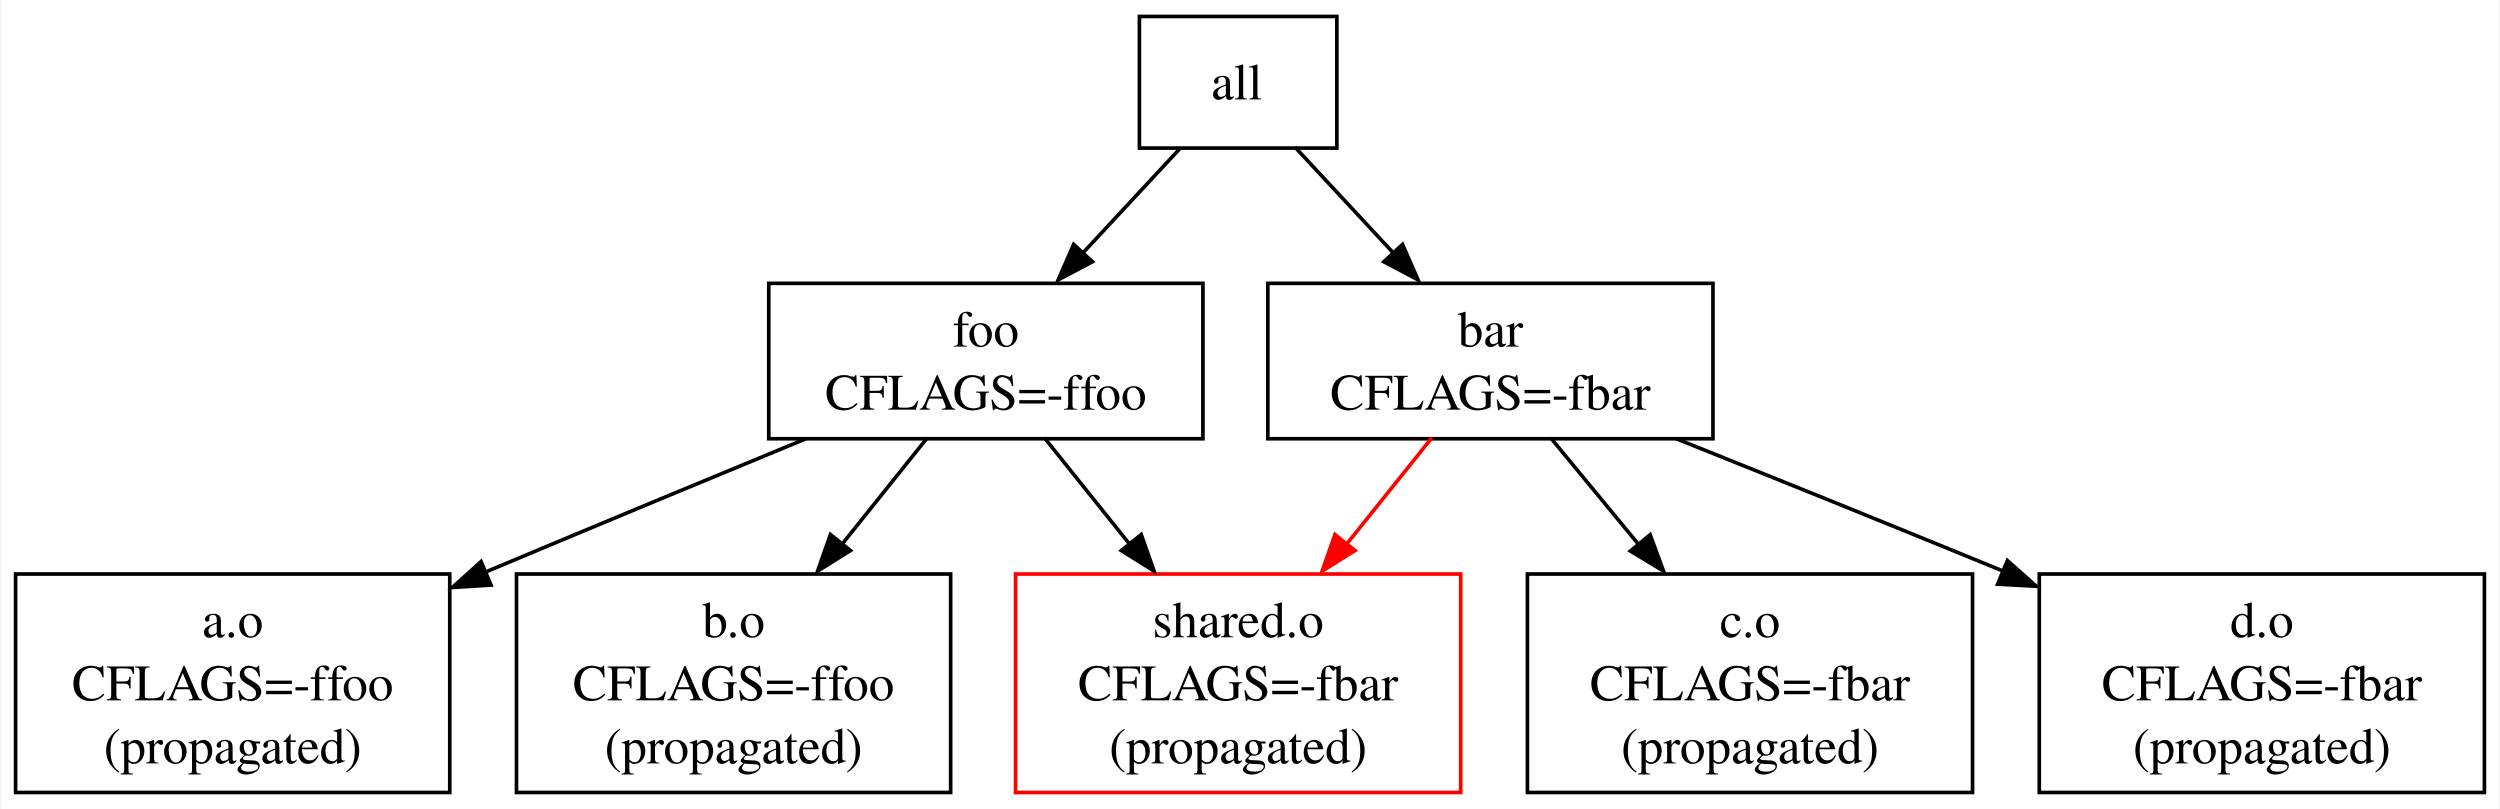
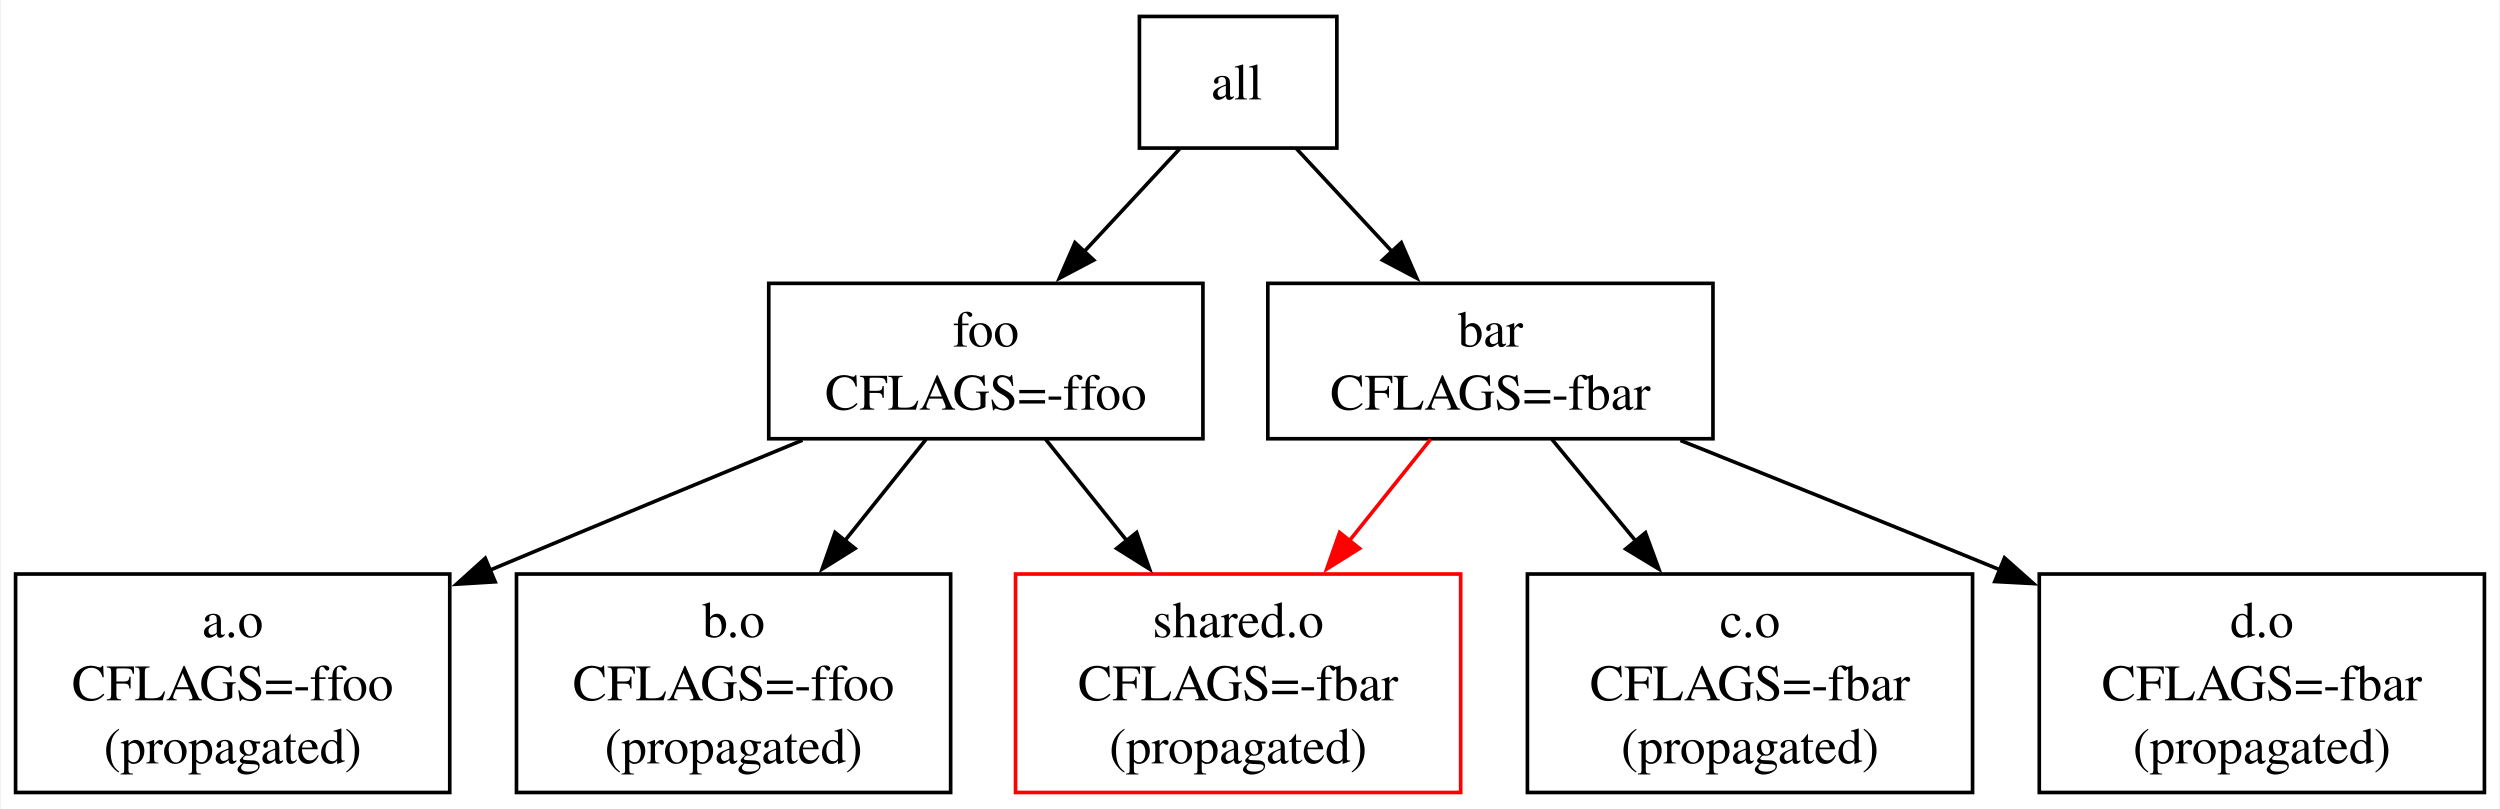
<svg xmlns="http://www.w3.org/2000/svg" width="683pt" height="221pt" viewBox="0.00 0.00 683.25 221.25">
  <g id="graph0" class="graph" transform="scale(1 1) rotate(0) translate(4 217.25)">
    <polygon fill="white" stroke="none" points="-4,4 -4,-217.25 679.25,-217.25 679.25,4 -4,4" />
    <g id="node1" class="node">
      <polygon fill="none" stroke="black" points="206,-97.25 206,-139.75 324.75,-139.75 324.75,-97.25 206,-97.25" />
      <text text-anchor="middle" x="265.38" y="-122.45" font-family="Times,serif" font-size="14.00">foo</text>
      <text text-anchor="middle" x="265.38" y="-105.2" font-family="Times,serif" font-size="14.00">CFLAGS=-ffoo</text>
    </g>
    <g id="node3" class="node">
      <polygon fill="none" stroke="black" points="0,-0.5 0,-60.25 118.75,-60.25 118.75,-0.5 0,-0.5" />
      <text text-anchor="middle" x="59.38" y="-42.95" font-family="Times,serif" font-size="14.00">a.o</text>
      <text text-anchor="middle" x="59.38" y="-25.7" font-family="Times,serif" font-size="14.00">CFLAGS=-ffoo</text>
      <text text-anchor="middle" x="59.38" y="-8.45" font-family="Times,serif" font-size="14.00">(propagated)</text>
    </g>
    <g id="edge3" class="edge">
-       <path fill="none" stroke="black" d="M216.18,-97.26C192.32,-87.41 163.01,-75.26 128.37,-60.73" />
-       <polygon fill="black" stroke="black" points="130.03,-57.22 119.45,-56.57 127.32,-63.67 130.03,-57.22" />
+       <path fill="none" stroke="black" d="M215.22,-96.86C191.71,-87.15 163.07,-75.29 129.71,-61.3" />
+       <polygon fill="black" stroke="black" points="131.17,-58.12 120.59,-57.47 128.46,-64.57 131.17,-58.12" />
    </g>
    <g id="node4" class="node">
      <polygon fill="none" stroke="black" points="137,-0.5 137,-60.25 255.75,-60.25 255.75,-0.5 137,-0.5" />
      <text text-anchor="middle" x="196.38" y="-42.95" font-family="Times,serif" font-size="14.00">b.o</text>
      <text text-anchor="middle" x="196.38" y="-25.7" font-family="Times,serif" font-size="14.00">CFLAGS=-ffoo</text>
      <text text-anchor="middle" x="196.38" y="-8.45" font-family="Times,serif" font-size="14.00">(propagated)</text>
    </g>
    <g id="edge4" class="edge">
-       <path fill="none" stroke="black" d="M249.37,-97.52C242.47,-88.92 234.18,-78.56 226.22,-68.62" />
-       <polygon fill="black" stroke="black" points="228.34,-66.67 219.35,-61.05 222.87,-71.05 228.34,-66.67" />
+       <path fill="none" stroke="black" d="M249.02,-97.09C242.38,-88.8 234.48,-78.94 226.85,-69.41" />
+       <polygon fill="black" stroke="black" points="229.59,-67.24 220.61,-61.62 224.13,-71.61 229.59,-67.24" />
    </g>
    <g id="node7" class="node">
      <polygon fill="none" stroke="red" points="273.5,-0.5 273.5,-60.25 395.25,-60.25 395.25,-0.5 273.5,-0.5" />
      <text text-anchor="middle" x="334.38" y="-42.95" font-family="Times,serif" font-size="14.00">shared.o</text>
      <text text-anchor="middle" x="334.38" y="-25.7" font-family="Times,serif" font-size="14.00">CFLAGS=-fbar</text>
      <text text-anchor="middle" x="334.38" y="-8.45" font-family="Times,serif" font-size="14.00">(propagated)</text>
    </g>
    <g id="edge5" class="edge">
-       <path fill="none" stroke="black" d="M281.38,-97.52C288.28,-88.92 296.57,-78.56 304.53,-68.62" />
-       <polygon fill="black" stroke="black" points="307.88,-71.05 311.4,-61.05 302.41,-66.67 307.88,-71.05" />
+       <path fill="none" stroke="black" d="M281.73,-97.09C288.37,-88.8 296.27,-78.94 303.9,-69.41" />
+       <polygon fill="black" stroke="black" points="306.62,-71.61 310.14,-61.62 301.16,-67.24 306.62,-71.61" />
    </g>
    <g id="node2" class="node">
      <polygon fill="none" stroke="black" points="342.5,-97.25 342.5,-139.75 464.25,-139.75 464.25,-97.25 342.5,-97.25" />
      <text text-anchor="middle" x="403.38" y="-122.45" font-family="Times,serif" font-size="14.00">bar</text>
      <text text-anchor="middle" x="403.38" y="-105.2" font-family="Times,serif" font-size="14.00">CFLAGS=-fbar</text>
    </g>
    <g id="node5" class="node">
      <polygon fill="none" stroke="black" points="413.5,-0.5 413.5,-60.25 535.25,-60.25 535.25,-0.5 413.5,-0.5" />
      <text text-anchor="middle" x="474.38" y="-42.95" font-family="Times,serif" font-size="14.00">c.o</text>
      <text text-anchor="middle" x="474.38" y="-25.7" font-family="Times,serif" font-size="14.00">CFLAGS=-fbar</text>
      <text text-anchor="middle" x="474.38" y="-8.45" font-family="Times,serif" font-size="14.00">(propagated)</text>
    </g>
    <g id="edge6" class="edge">
-       <path fill="none" stroke="black" d="M419.84,-97.52C427.01,-88.83 435.65,-78.35 443.92,-68.32" />
-       <polygon fill="black" stroke="black" points="447.07,-71 450.73,-61.05 441.67,-66.54 447.07,-71" />
+       <path fill="none" stroke="black" d="M420.2,-97.09C427.11,-88.71 435.33,-78.73 443.26,-69.11" />
+       <polygon fill="black" stroke="black" points="445.79,-71.55 449.45,-61.61 440.39,-67.1 445.79,-71.55" />
    </g>
    <g id="node6" class="node">
      <polygon fill="none" stroke="black" points="553.5,-0.5 553.5,-60.25 675.25,-60.25 675.25,-0.5 553.5,-0.5" />
      <text text-anchor="middle" x="614.38" y="-42.95" font-family="Times,serif" font-size="14.00">d.o</text>
      <text text-anchor="middle" x="614.38" y="-25.7" font-family="Times,serif" font-size="14.00">CFLAGS=-fbar</text>
      <text text-anchor="middle" x="614.38" y="-8.45" font-family="Times,serif" font-size="14.00">(propagated)</text>
    </g>
    <g id="edge7" class="edge">
-       <path fill="none" stroke="black" d="M454.02,-97.32C478.6,-87.49 508.76,-75.34 543.71,-61.01" />
-       <polygon fill="black" stroke="black" points="544.77,-63.94 552.69,-56.9 542.11,-57.47 544.77,-63.94" />
+       <path fill="none" stroke="black" d="M455.35,-96.79C479.5,-87.12 508.84,-75.31 542.67,-61.43" />
+       <polygon fill="black" stroke="black" points="543.99,-64.67 551.91,-57.64 541.33,-58.2 543.99,-64.67" />
    </g>
    <g id="edge8" class="edge">
-       <path fill="none" stroke="red" d="M387.37,-97.52C380.47,-88.92 372.18,-78.56 364.22,-68.62" />
-       <polygon fill="red" stroke="red" points="366.34,-66.67 357.35,-61.05 360.87,-71.05 366.34,-66.67" />
+       <path fill="none" stroke="red" d="M387.02,-97.09C380.38,-88.8 372.48,-78.94 364.85,-69.41" />
+       <polygon fill="red" stroke="red" points="367.59,-67.24 358.61,-61.62 362.13,-71.61 367.59,-67.24" />
    </g>
    <g id="node8" class="node">
      <polygon fill="none" stroke="black" points="307.38,-176.75 307.38,-212.75 361.38,-212.75 361.38,-176.75 307.38,-176.75" />
      <text text-anchor="middle" x="334" y="-190.07" font-family="Times,serif" font-size="14.00">all</text>
    </g>
    <g id="edge1" class="edge">
-       <path fill="none" stroke="black" d="M318.72,-176.9C310.7,-168.28 300.73,-157.55 291.59,-147.71" />
-       <polygon fill="black" stroke="black" points="294.53,-145.66 285.16,-140.71 289.4,-150.42 294.53,-145.66" />
+       <path fill="none" stroke="black" d="M318.37,-176.53C310.63,-168.2 301.12,-157.97 292.31,-148.48" />
+       <polygon fill="black" stroke="black" points="294.88,-146.11 285.51,-141.17 289.75,-150.88 294.88,-146.11" />
    </g>
    <g id="edge2" class="edge">
-       <path fill="none" stroke="black" d="M350.03,-176.9C358.05,-168.28 368.02,-157.55 377.16,-147.71" />
-       <polygon fill="black" stroke="black" points="379.35,-150.42 383.59,-140.71 374.22,-145.66 379.35,-150.42" />
+       <path fill="none" stroke="black" d="M350.38,-176.53C358.12,-168.2 367.63,-157.97 376.44,-148.48" />
+       <polygon fill="black" stroke="black" points="379,-150.88 383.24,-141.17 373.87,-146.11 379,-150.88" />
    </g>
  </g>
</svg>
